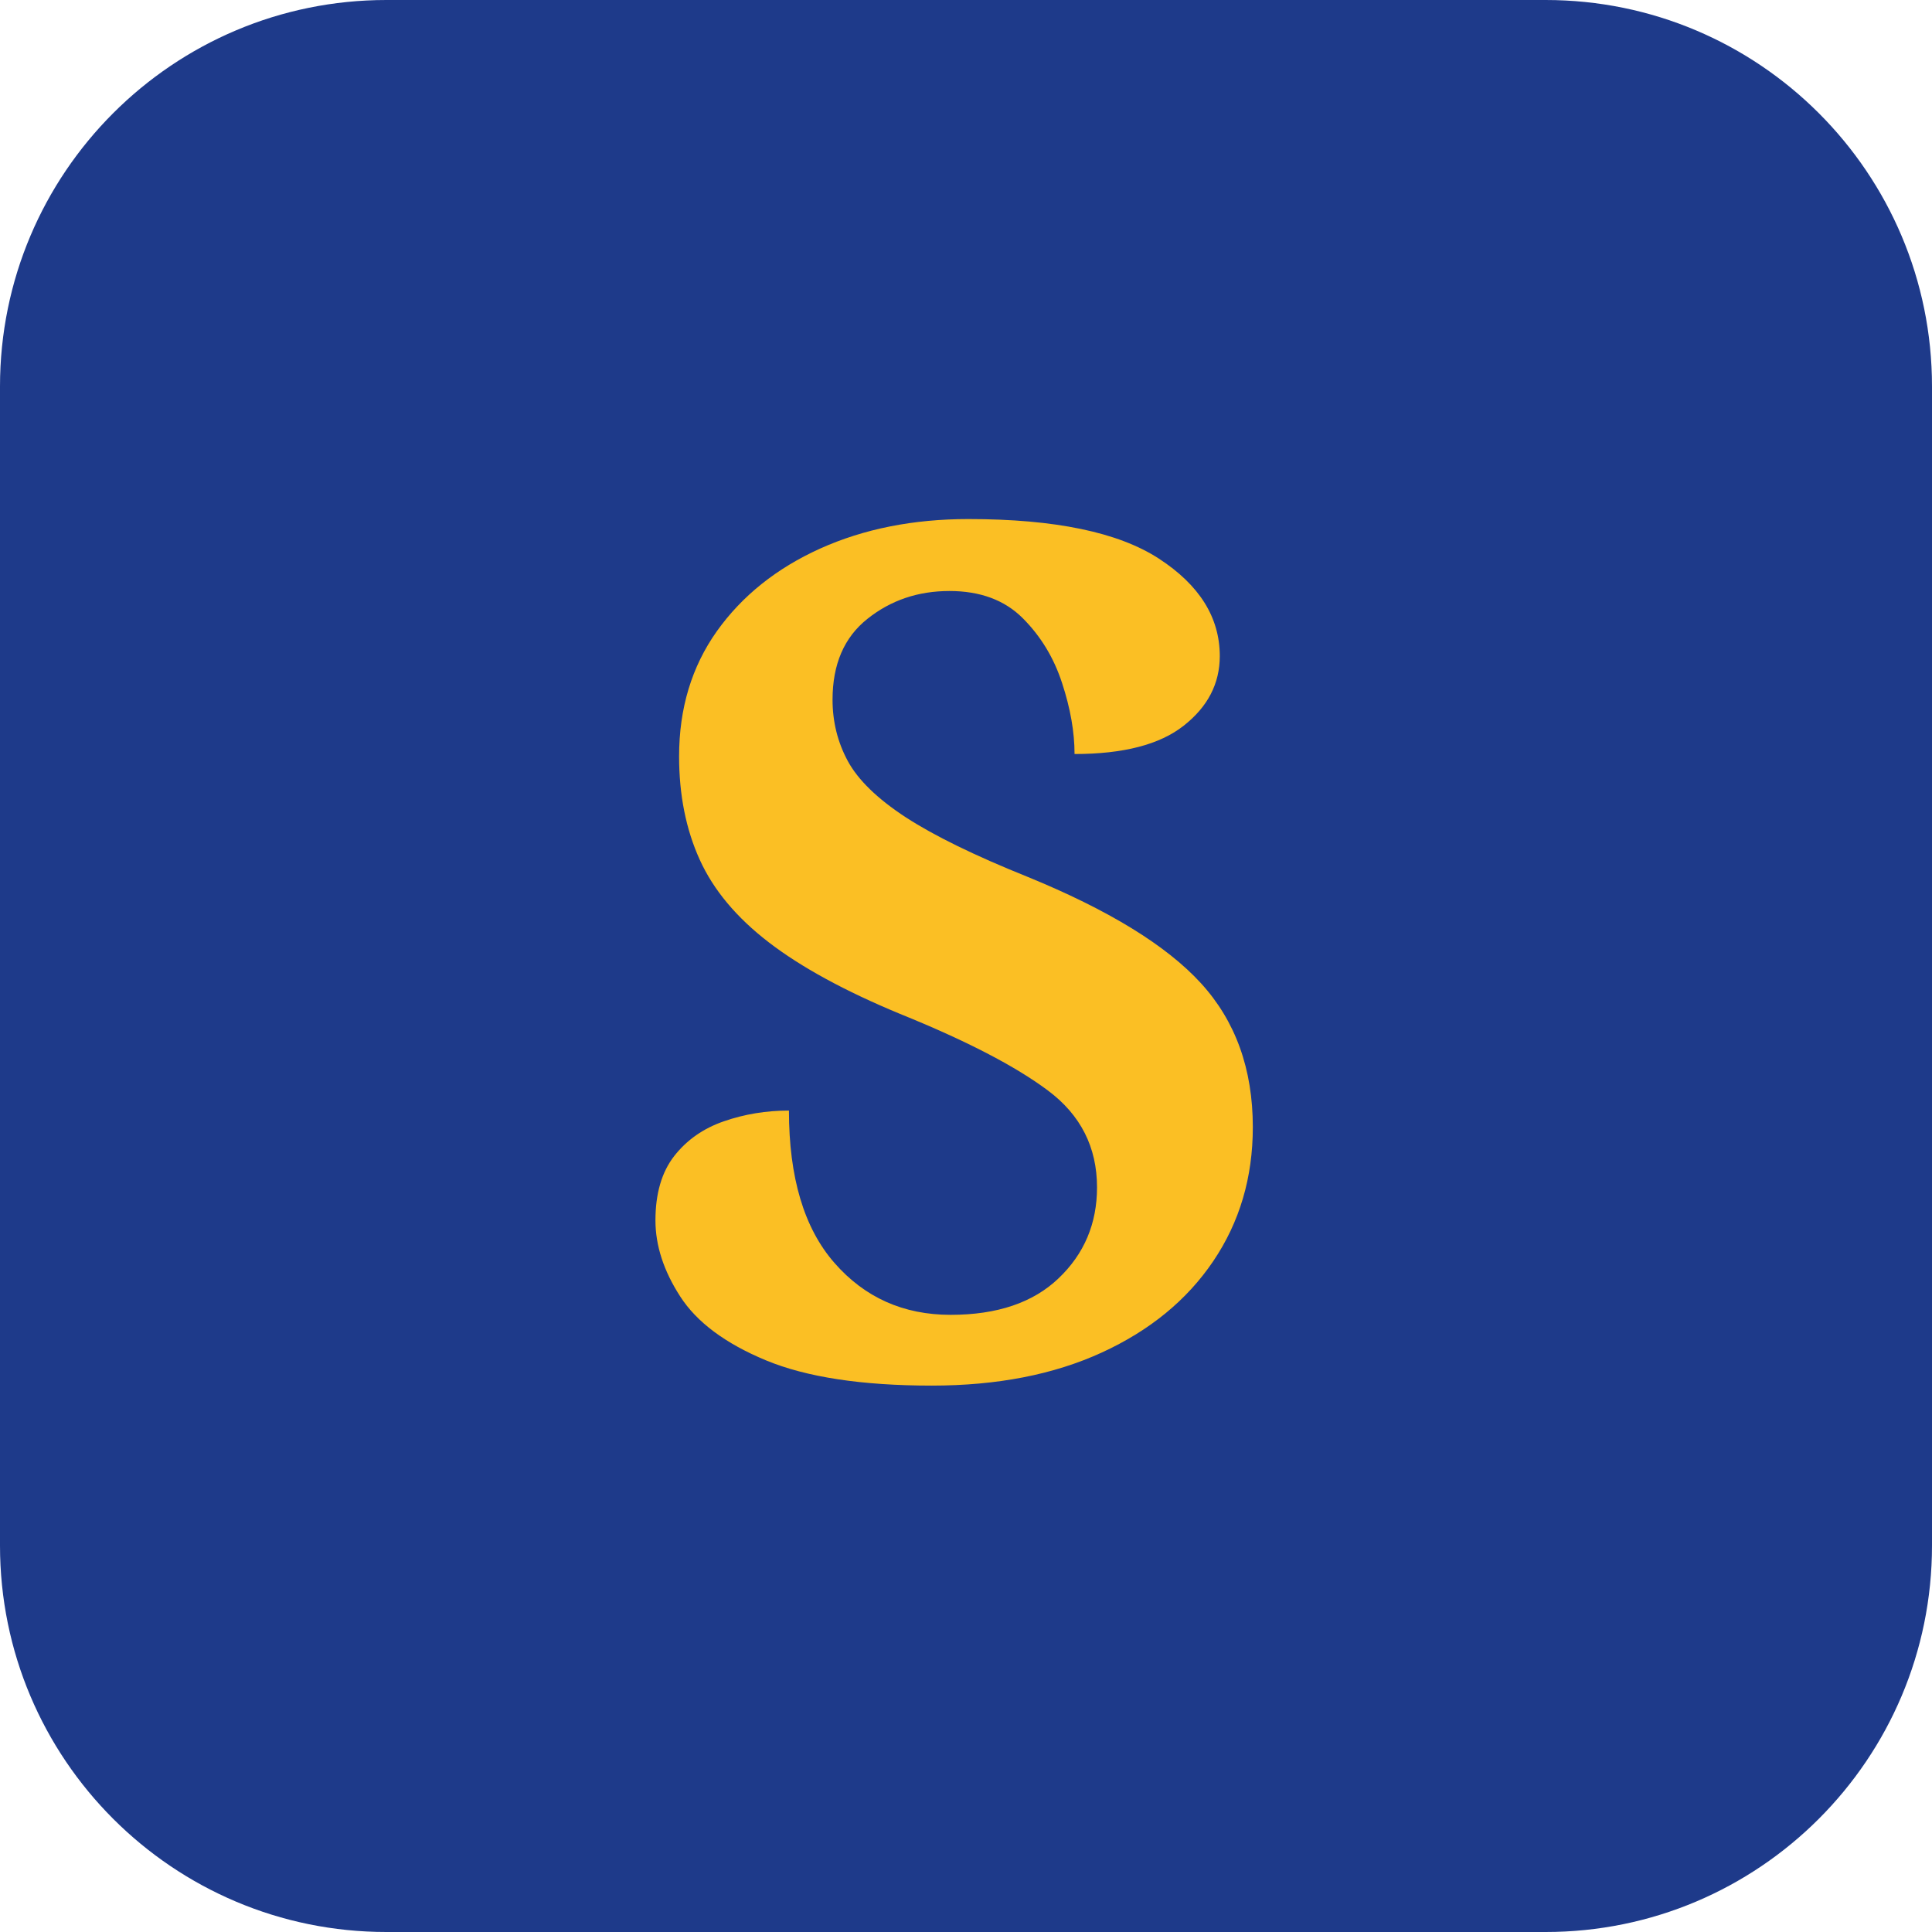
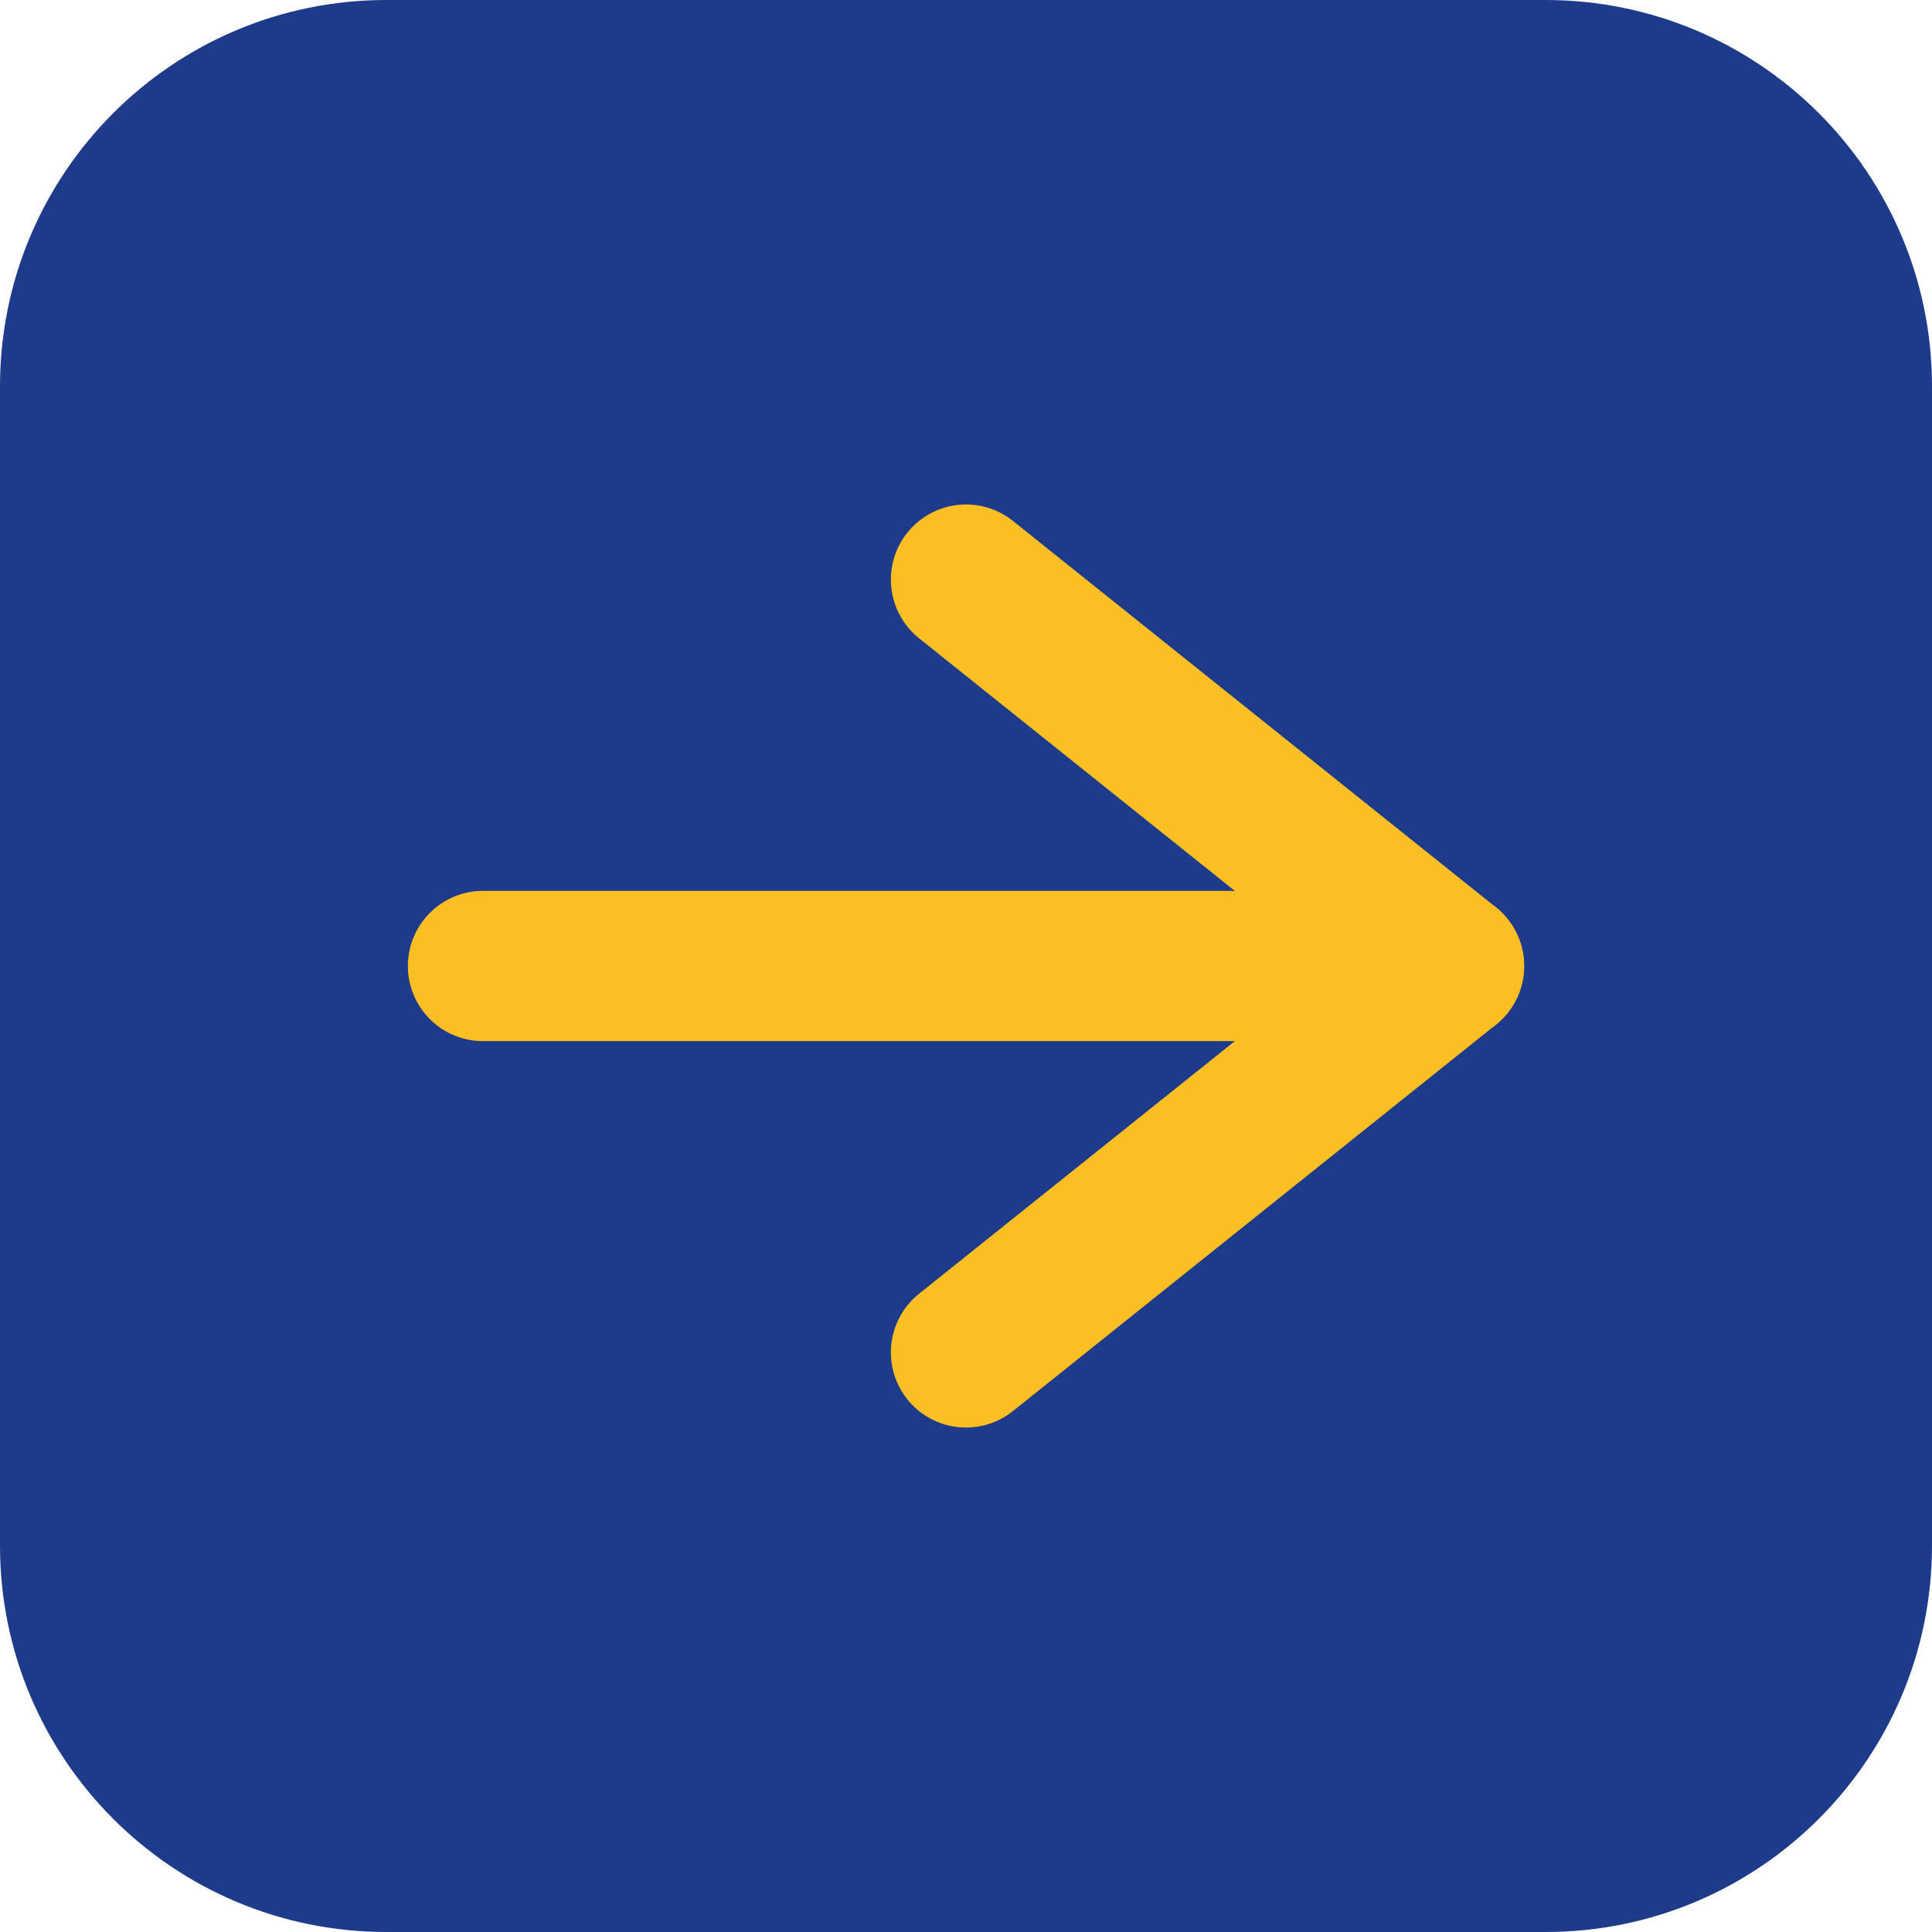
<svg xmlns="http://www.w3.org/2000/svg" width="180" height="180" viewBox="0 0 180 180" fill="none">
  <rect width="180" height="180" rx="36" fill="#1E3A8A" />
-   <text x="90" y="128" font-family="Georgia, serif" font-size="110" font-weight="900" fill="#FBBF24" text-anchor="middle">S</text>
+   <line x1="45" y1="90" x2="135" y2="90" stroke="#FBBF24" stroke-width="14" stroke-linecap="round" />
+   <polyline points="90,54 135,90 90,126" fill="none" stroke="#FBBF24" stroke-width="14" stroke-linecap="round" stroke-linejoin="round" />
</svg>
